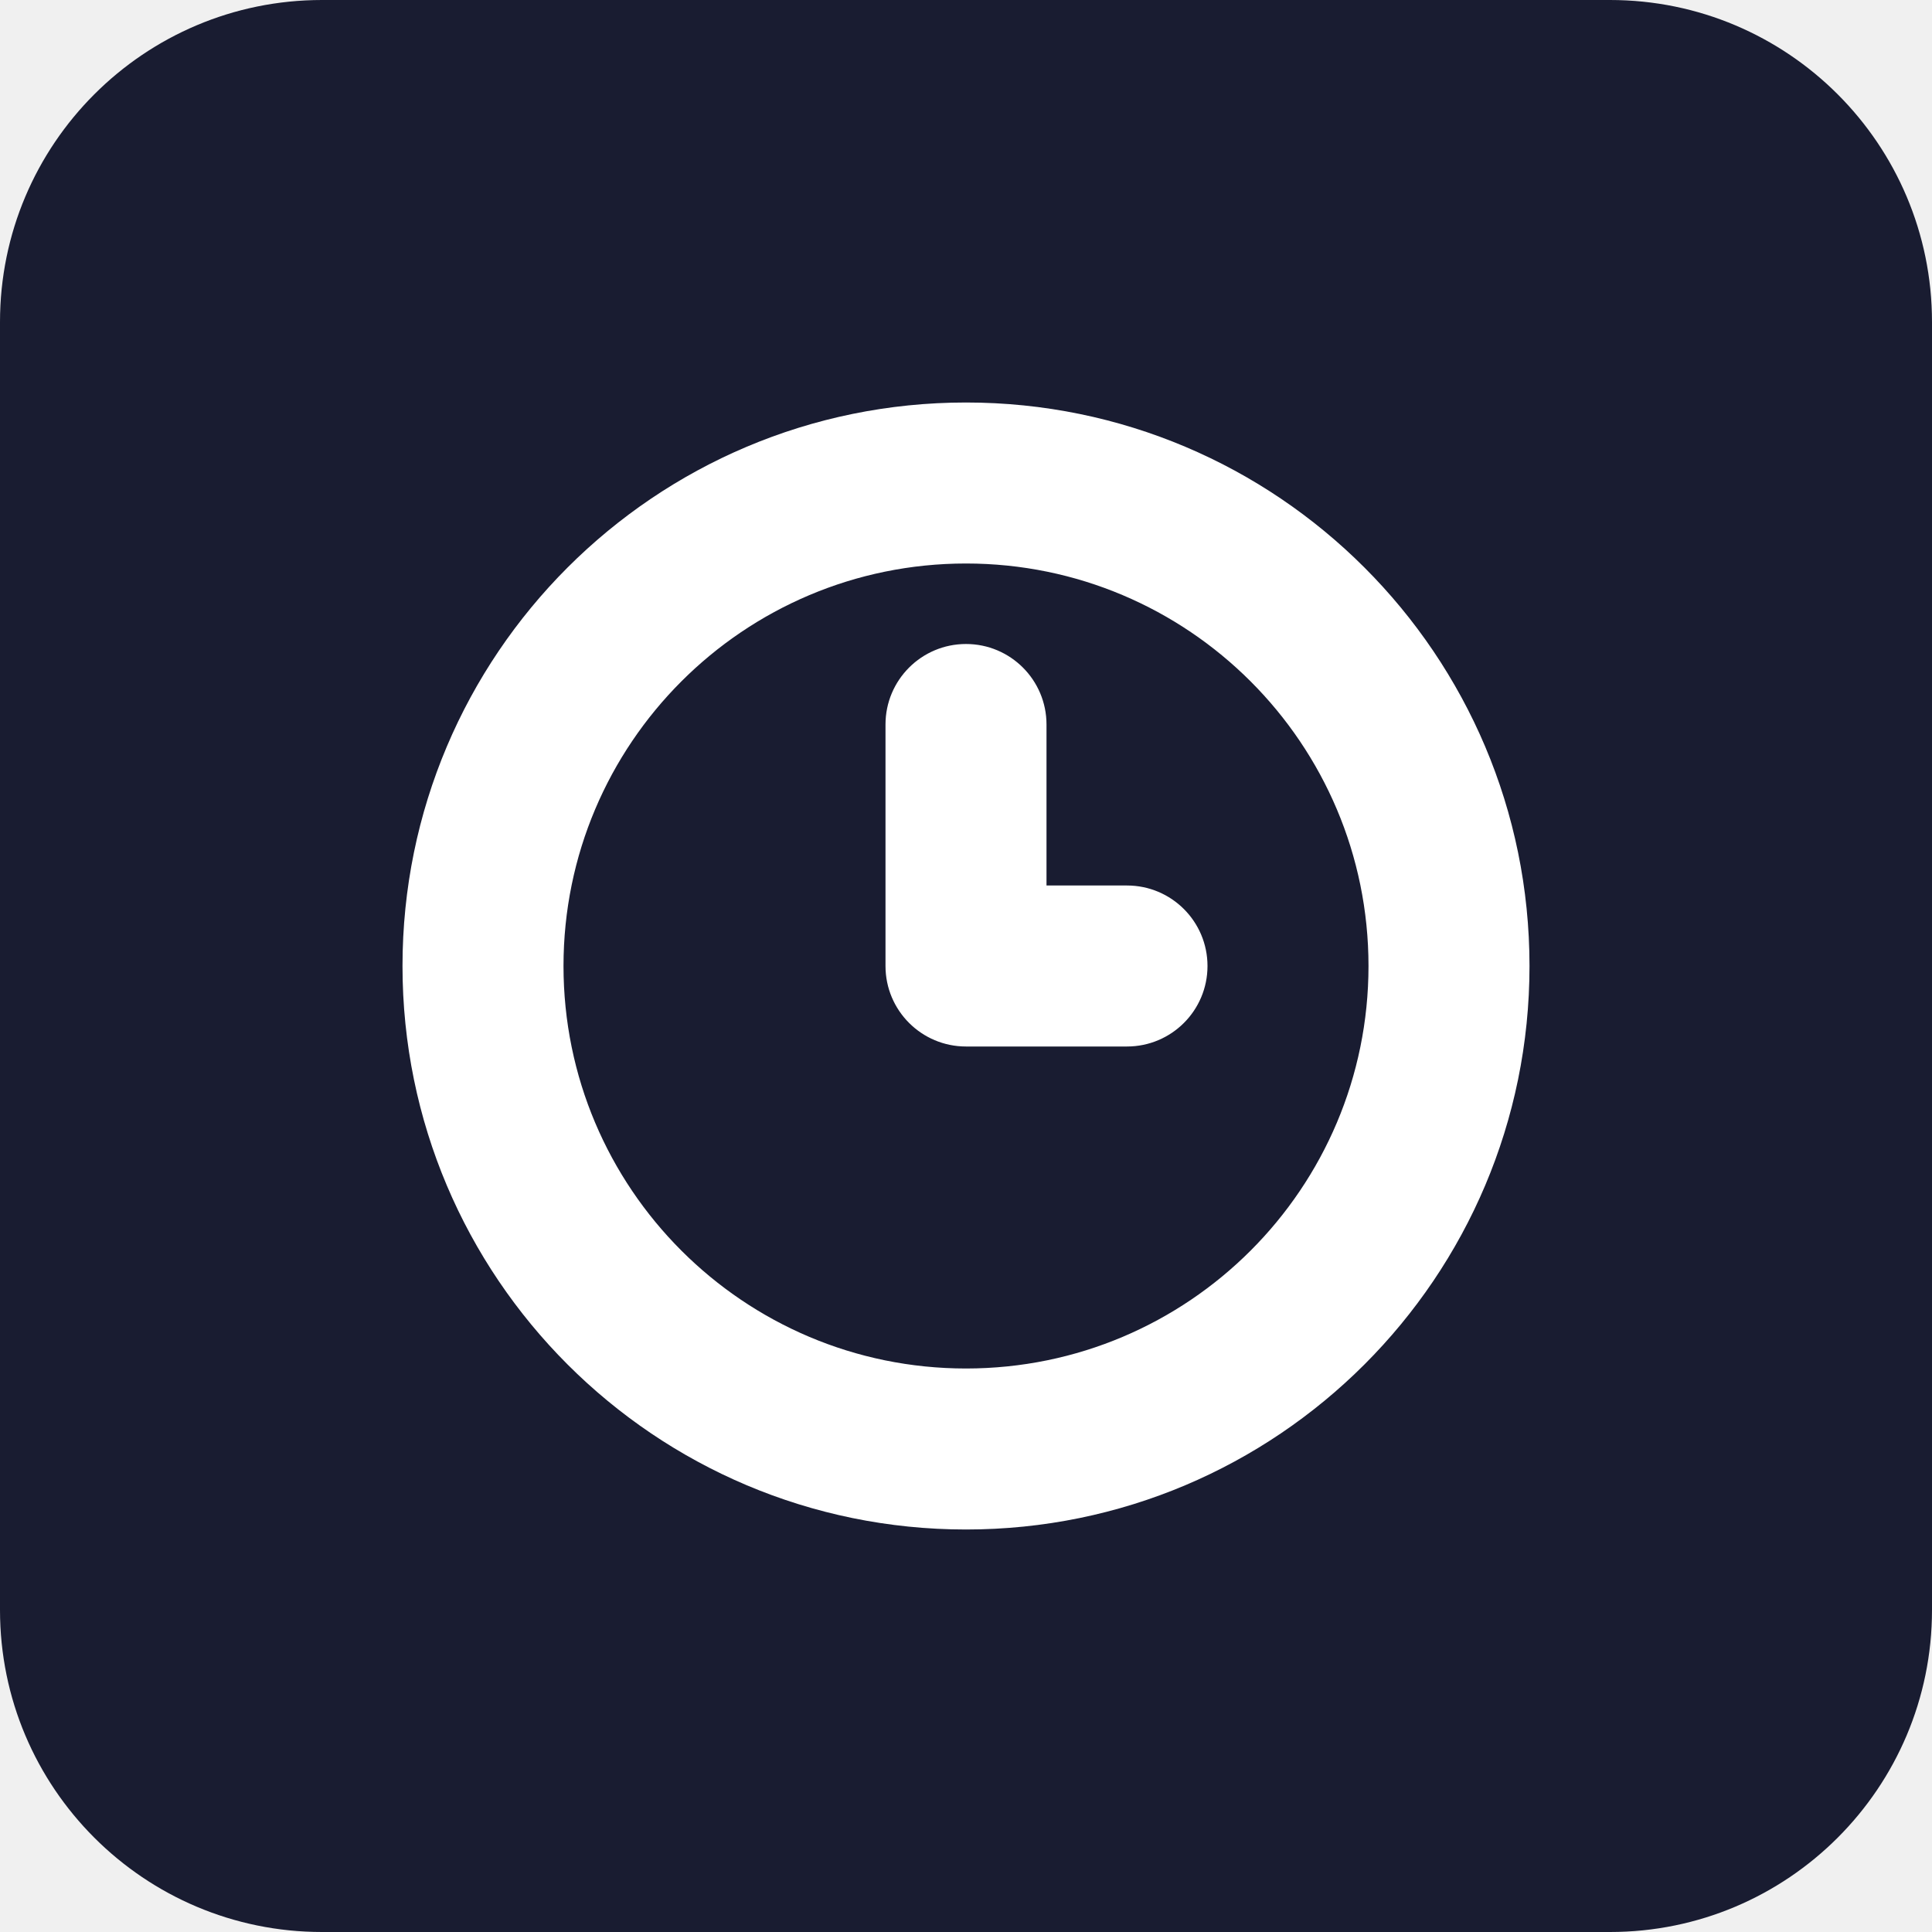
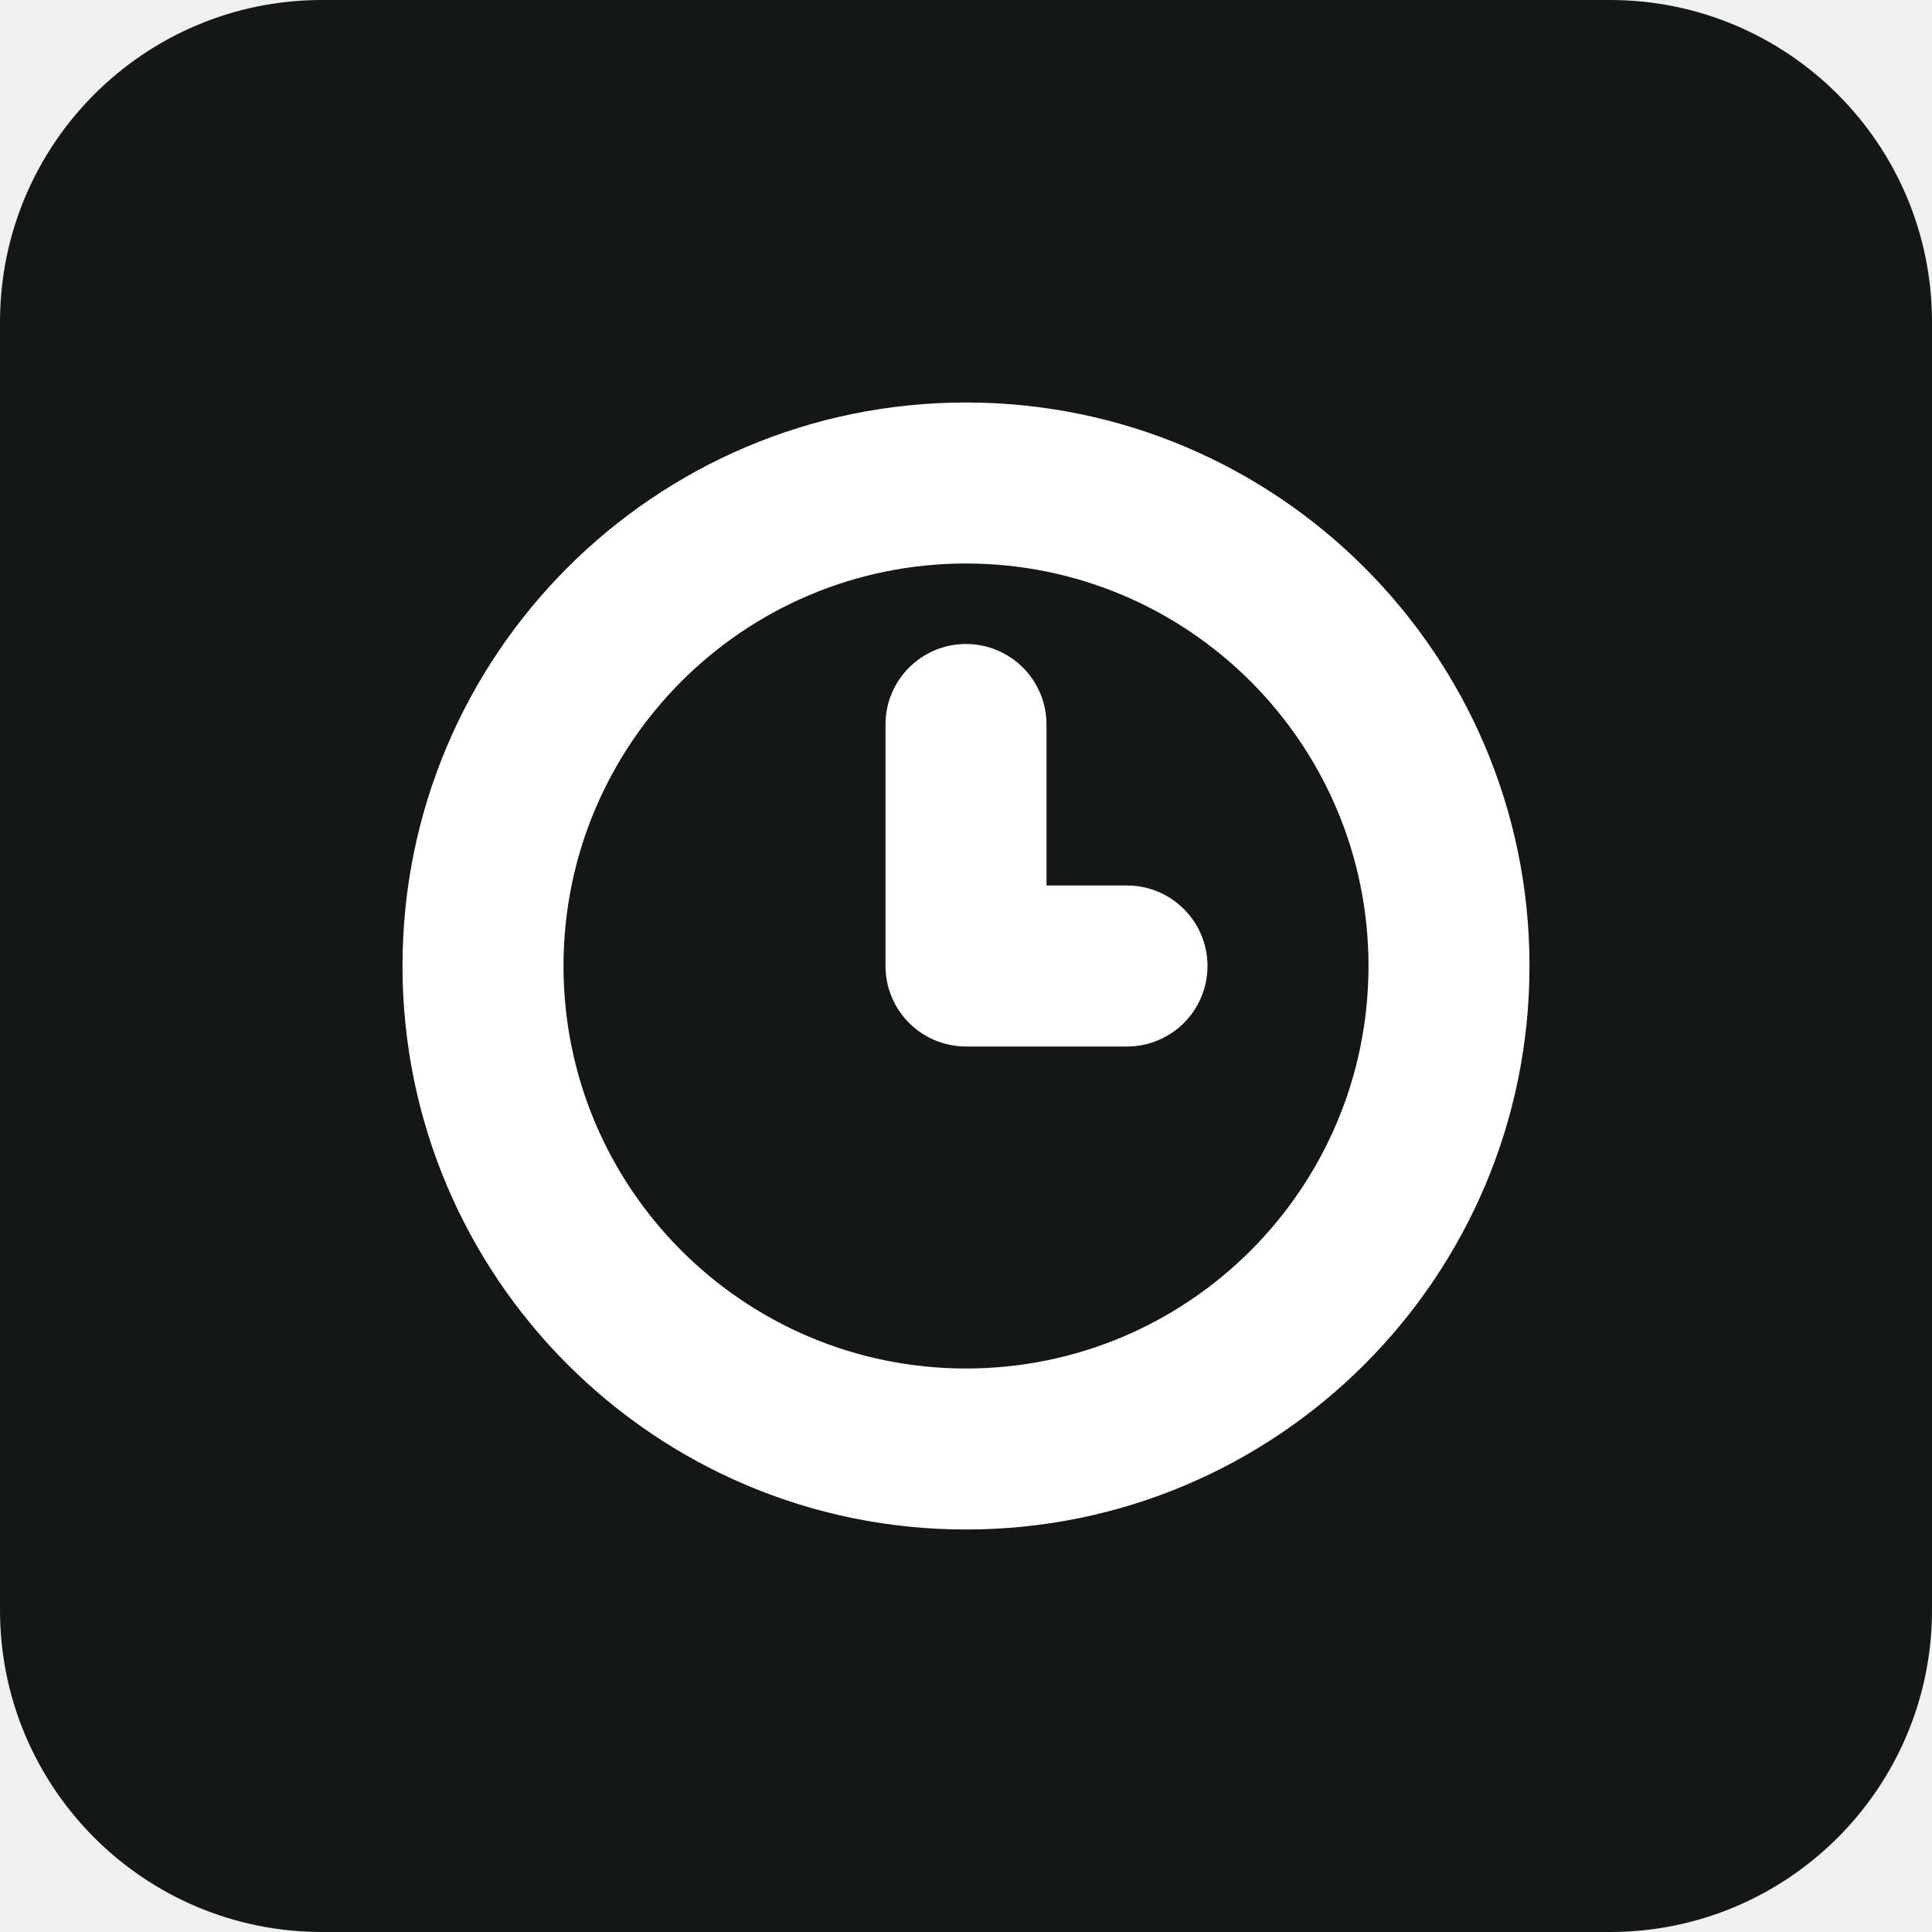
<svg xmlns="http://www.w3.org/2000/svg" width="24" height="24">
  <g fill="none" fill-rule="evenodd">
-     <rect width="24" height="24" fill="#191C31" fill-rule="nonzero" rx="4" />
+     <rect width="24" height="24" fill="#151717" fill-rule="nonzero" rx="4" />
    <path fill="#FFF" d="M12 19a7 7 0 1 1 0-14 7 7 0 0 1 0 14zm0-2a5 5 0 1 0 0-10 5 5 0 0 0 0 10zm1-6h1a1 1 0 0 1 0 2h-2a1 1 0 0 1-1-1V9a1 1 0 0 1 2 0v2z" />
  </g>
</svg>
